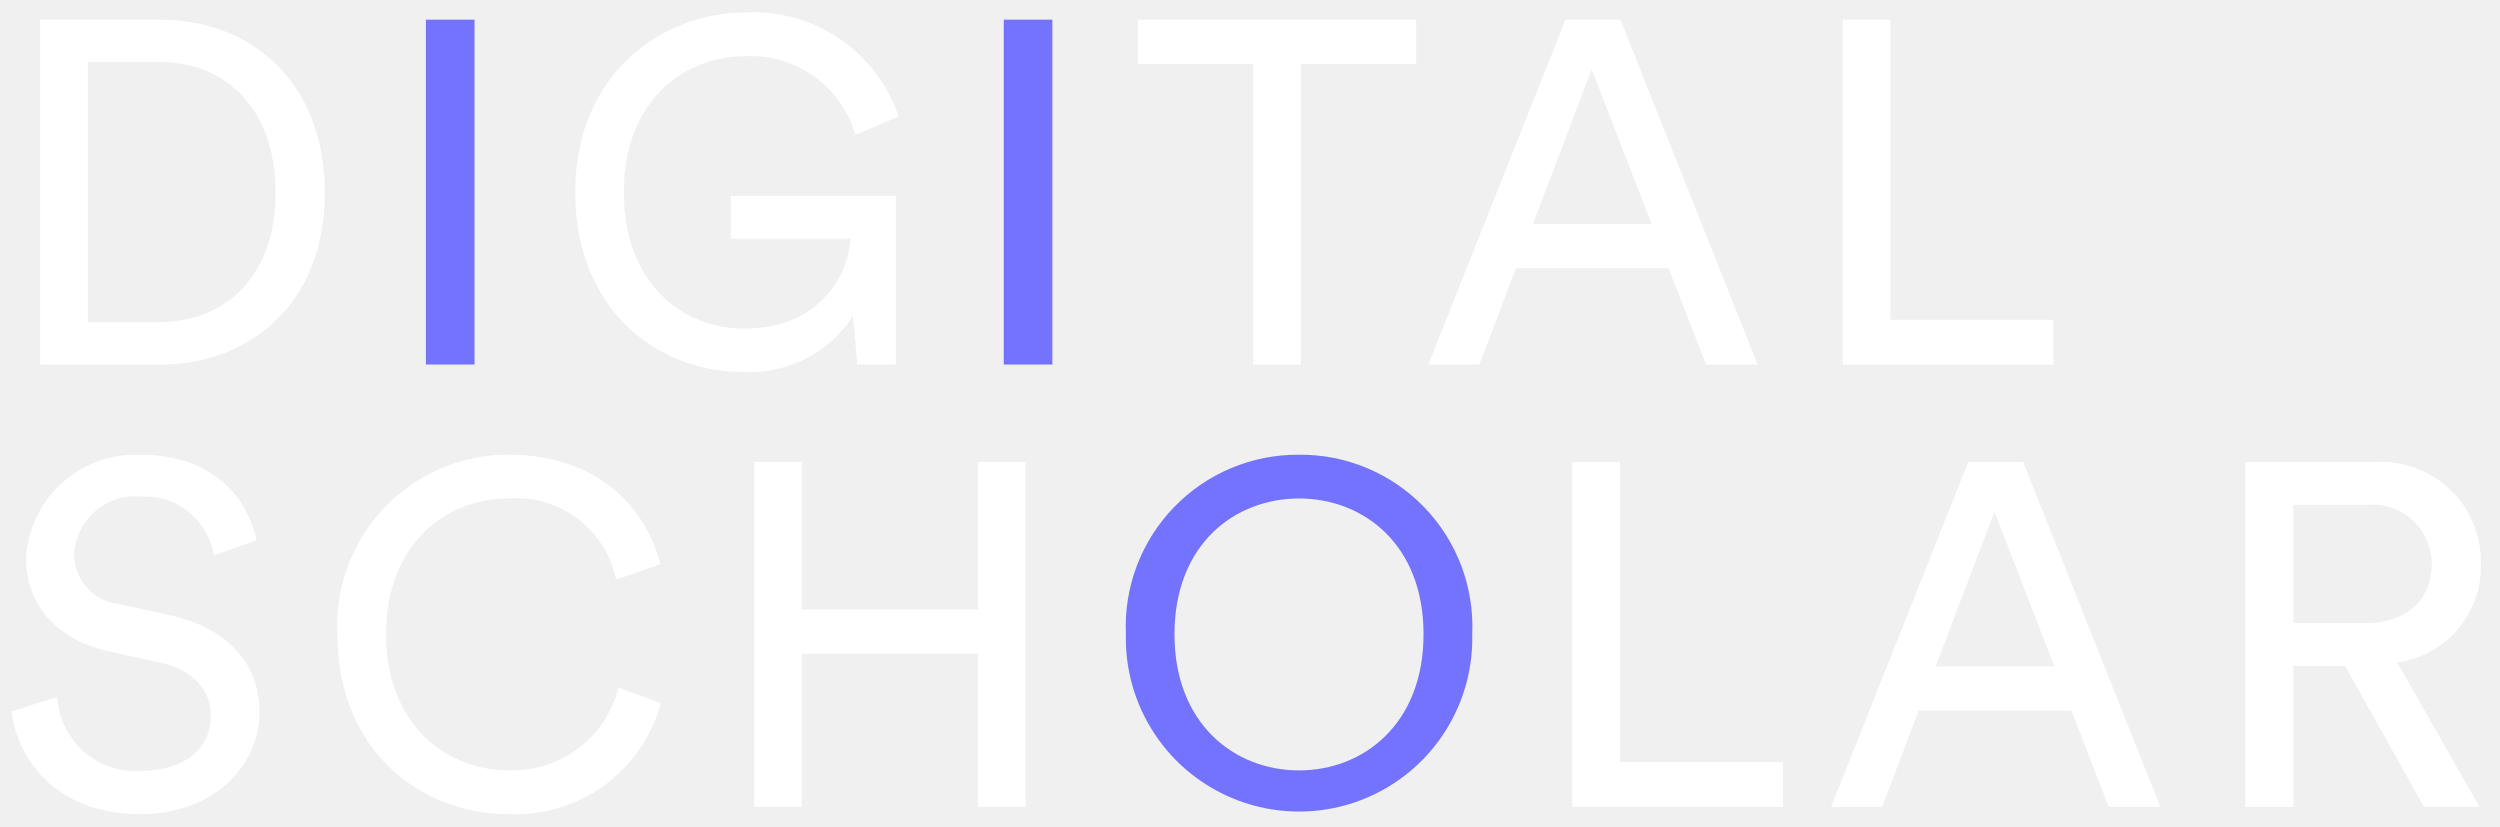
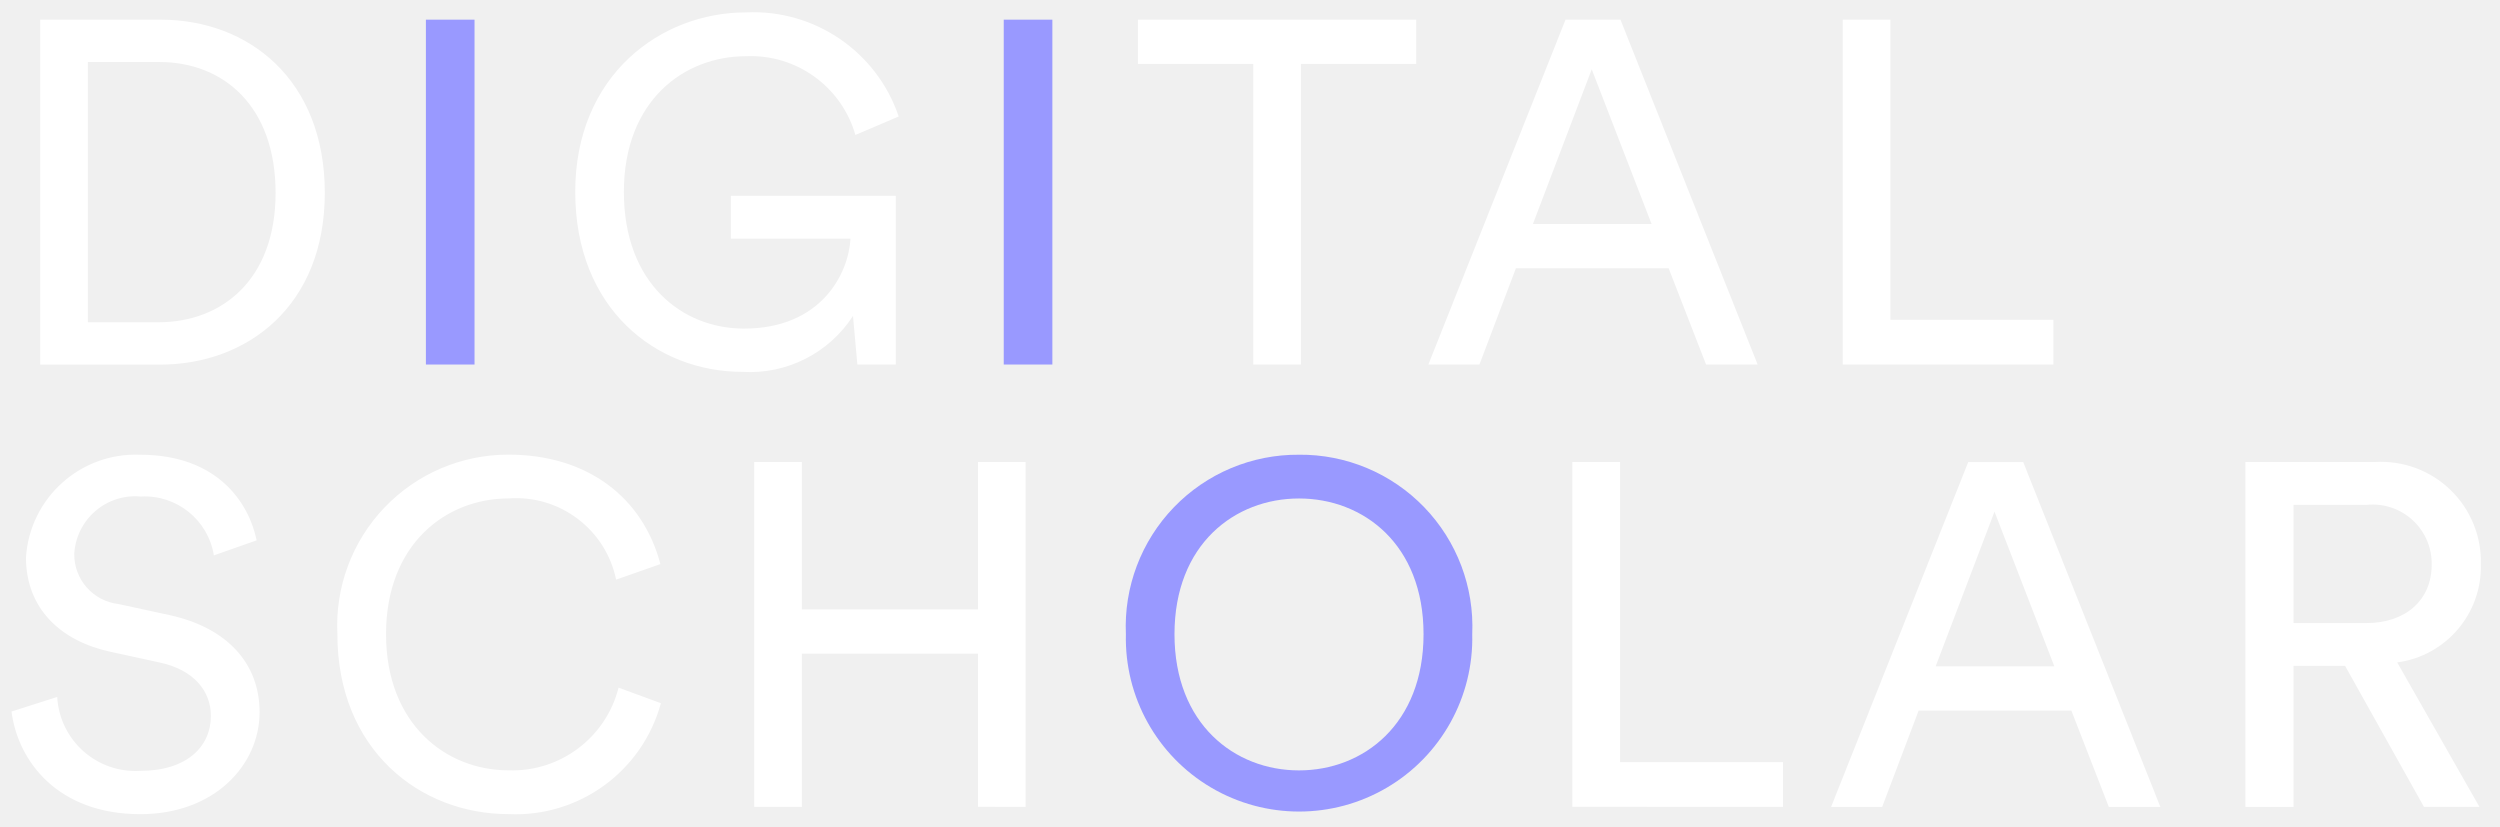
<svg xmlns="http://www.w3.org/2000/svg" class="digital-scholar-logo" width="127" height="42" viewBox="0 0 127 42">
-   <path d="M21.636,18.52V1h2.47V18.52Zm29.354,0V1h2.47V18.52Zm15,4.579a8.732,8.732,0,0,1,8.8,9.118,8.8,8.8,0,1,1-17.595,0A8.732,8.732,0,0,1,65.988,23.1Zm0,16.037c3.262,0,6.326-2.347,6.326-6.919s-3.064-6.894-6.326-6.894-6.326,2.323-6.326,6.894S62.726,39.136,65.988,39.136Z" fill="#7373ff" />
+   <path d="M21.636,18.52V1h2.47V18.52Zm29.354,0V1h2.47V18.52Zm15,4.579a8.732,8.732,0,0,1,8.8,9.118,8.8,8.8,0,1,1-17.595,0A8.732,8.732,0,0,1,65.988,23.1Zm0,16.037c3.262,0,6.326-2.347,6.326-6.919s-3.064-6.894-6.326-6.894-6.326,2.323-6.326,6.894S62.726,39.136,65.988,39.136Z" fill="#9999ff" />
  <path d="M2.042,18.52V1H8.171C12.619,1,16.5,4.039,16.5,9.8c0,5.733-3.929,8.723-8.377,8.723Zm6.005-2.149C11.283,16.371,14,14.2,14,9.8,14,5.374,11.334,3.151,8.1,3.151H4.464v13.22ZM43.554,18.52l-.222-2.471a6.235,6.235,0,0,1-5.61,2.842c-4.4,0-8.5-3.212-8.5-9.143S33.57.63,37.894.63a7.794,7.794,0,0,1,7.76,5.287l-2.2.939a5.528,5.528,0,0,0-5.561-4c-3.137,0-6.2,2.248-6.2,6.894s2.966,6.943,6.1,6.943c3.905,0,5.312-2.767,5.412-4.57H37.129V9.946h8.377V18.52ZM66.087,3.249V18.52H63.665V3.249H57.808V1H71.943V3.249Zm18.68,10.379H77.008L75.155,18.52H72.56L79.528,1H82.32l6.969,17.52h-2.62Zm-6.895-2.249H83.9l-3.04-7.858Zm15.74,7.141V1h2.421V16.247h8.278V18.52ZM10.864,28.214a3.555,3.555,0,0,0-3.707-2.99A3.1,3.1,0,0,0,3.772,28.14,2.537,2.537,0,0,0,6.02,30.685l2.62.568c2.916.643,4.547,2.471,4.547,4.919,0,2.717-2.323,5.188-6.055,5.188-4.226,0-6.226-2.718-6.548-5.214l2.322-.741a3.982,3.982,0,0,0,4.2,3.756c2.421,0,3.607-1.26,3.607-2.792,0-1.26-.864-2.348-2.619-2.718l-2.5-.544c-2.495-.544-4.275-2.175-4.275-4.794A5.584,5.584,0,0,1,7.108,23.1c3.953,0,5.535,2.446,5.93,4.349Zm6.275,4a8.684,8.684,0,0,1,8.7-9.118c4,0,6.819,2.175,7.709,5.56l-2.249.79a5.188,5.188,0,0,0-5.46-4.126c-3.188,0-6.228,2.323-6.228,6.894s3.04,6.919,6.228,6.919a5.568,5.568,0,0,0,5.584-4.2l2.15.79a7.649,7.649,0,0,1-7.734,5.634C21.315,41.36,17.139,38.074,17.139,32.217Zm32.542,8.772V33.206H40.736v7.783H38.314V23.469h2.422v7.489h8.945V23.469H52.1v17.52Zm30.193,0V23.469H82.3V38.716h8.278v2.273ZM105.226,36.1h-7.76l-1.852,4.892H93.019l6.968-17.52h2.792l6.968,17.52h-2.619Zm-6.895-2.249h6.03l-3.04-7.858Zm20.8-.024h-2.619v7.165h-2.446V23.469h6.6a5.074,5.074,0,0,1,5.362,5.214,4.906,4.906,0,0,1-4.25,4.968l4.177,7.338h-2.818Zm1.088-2.175c1.976,0,3.311-1.161,3.311-2.966a3,3,0,0,0-3.311-3.039h-3.707v6.005Z" fill="#fff" />
</svg>
